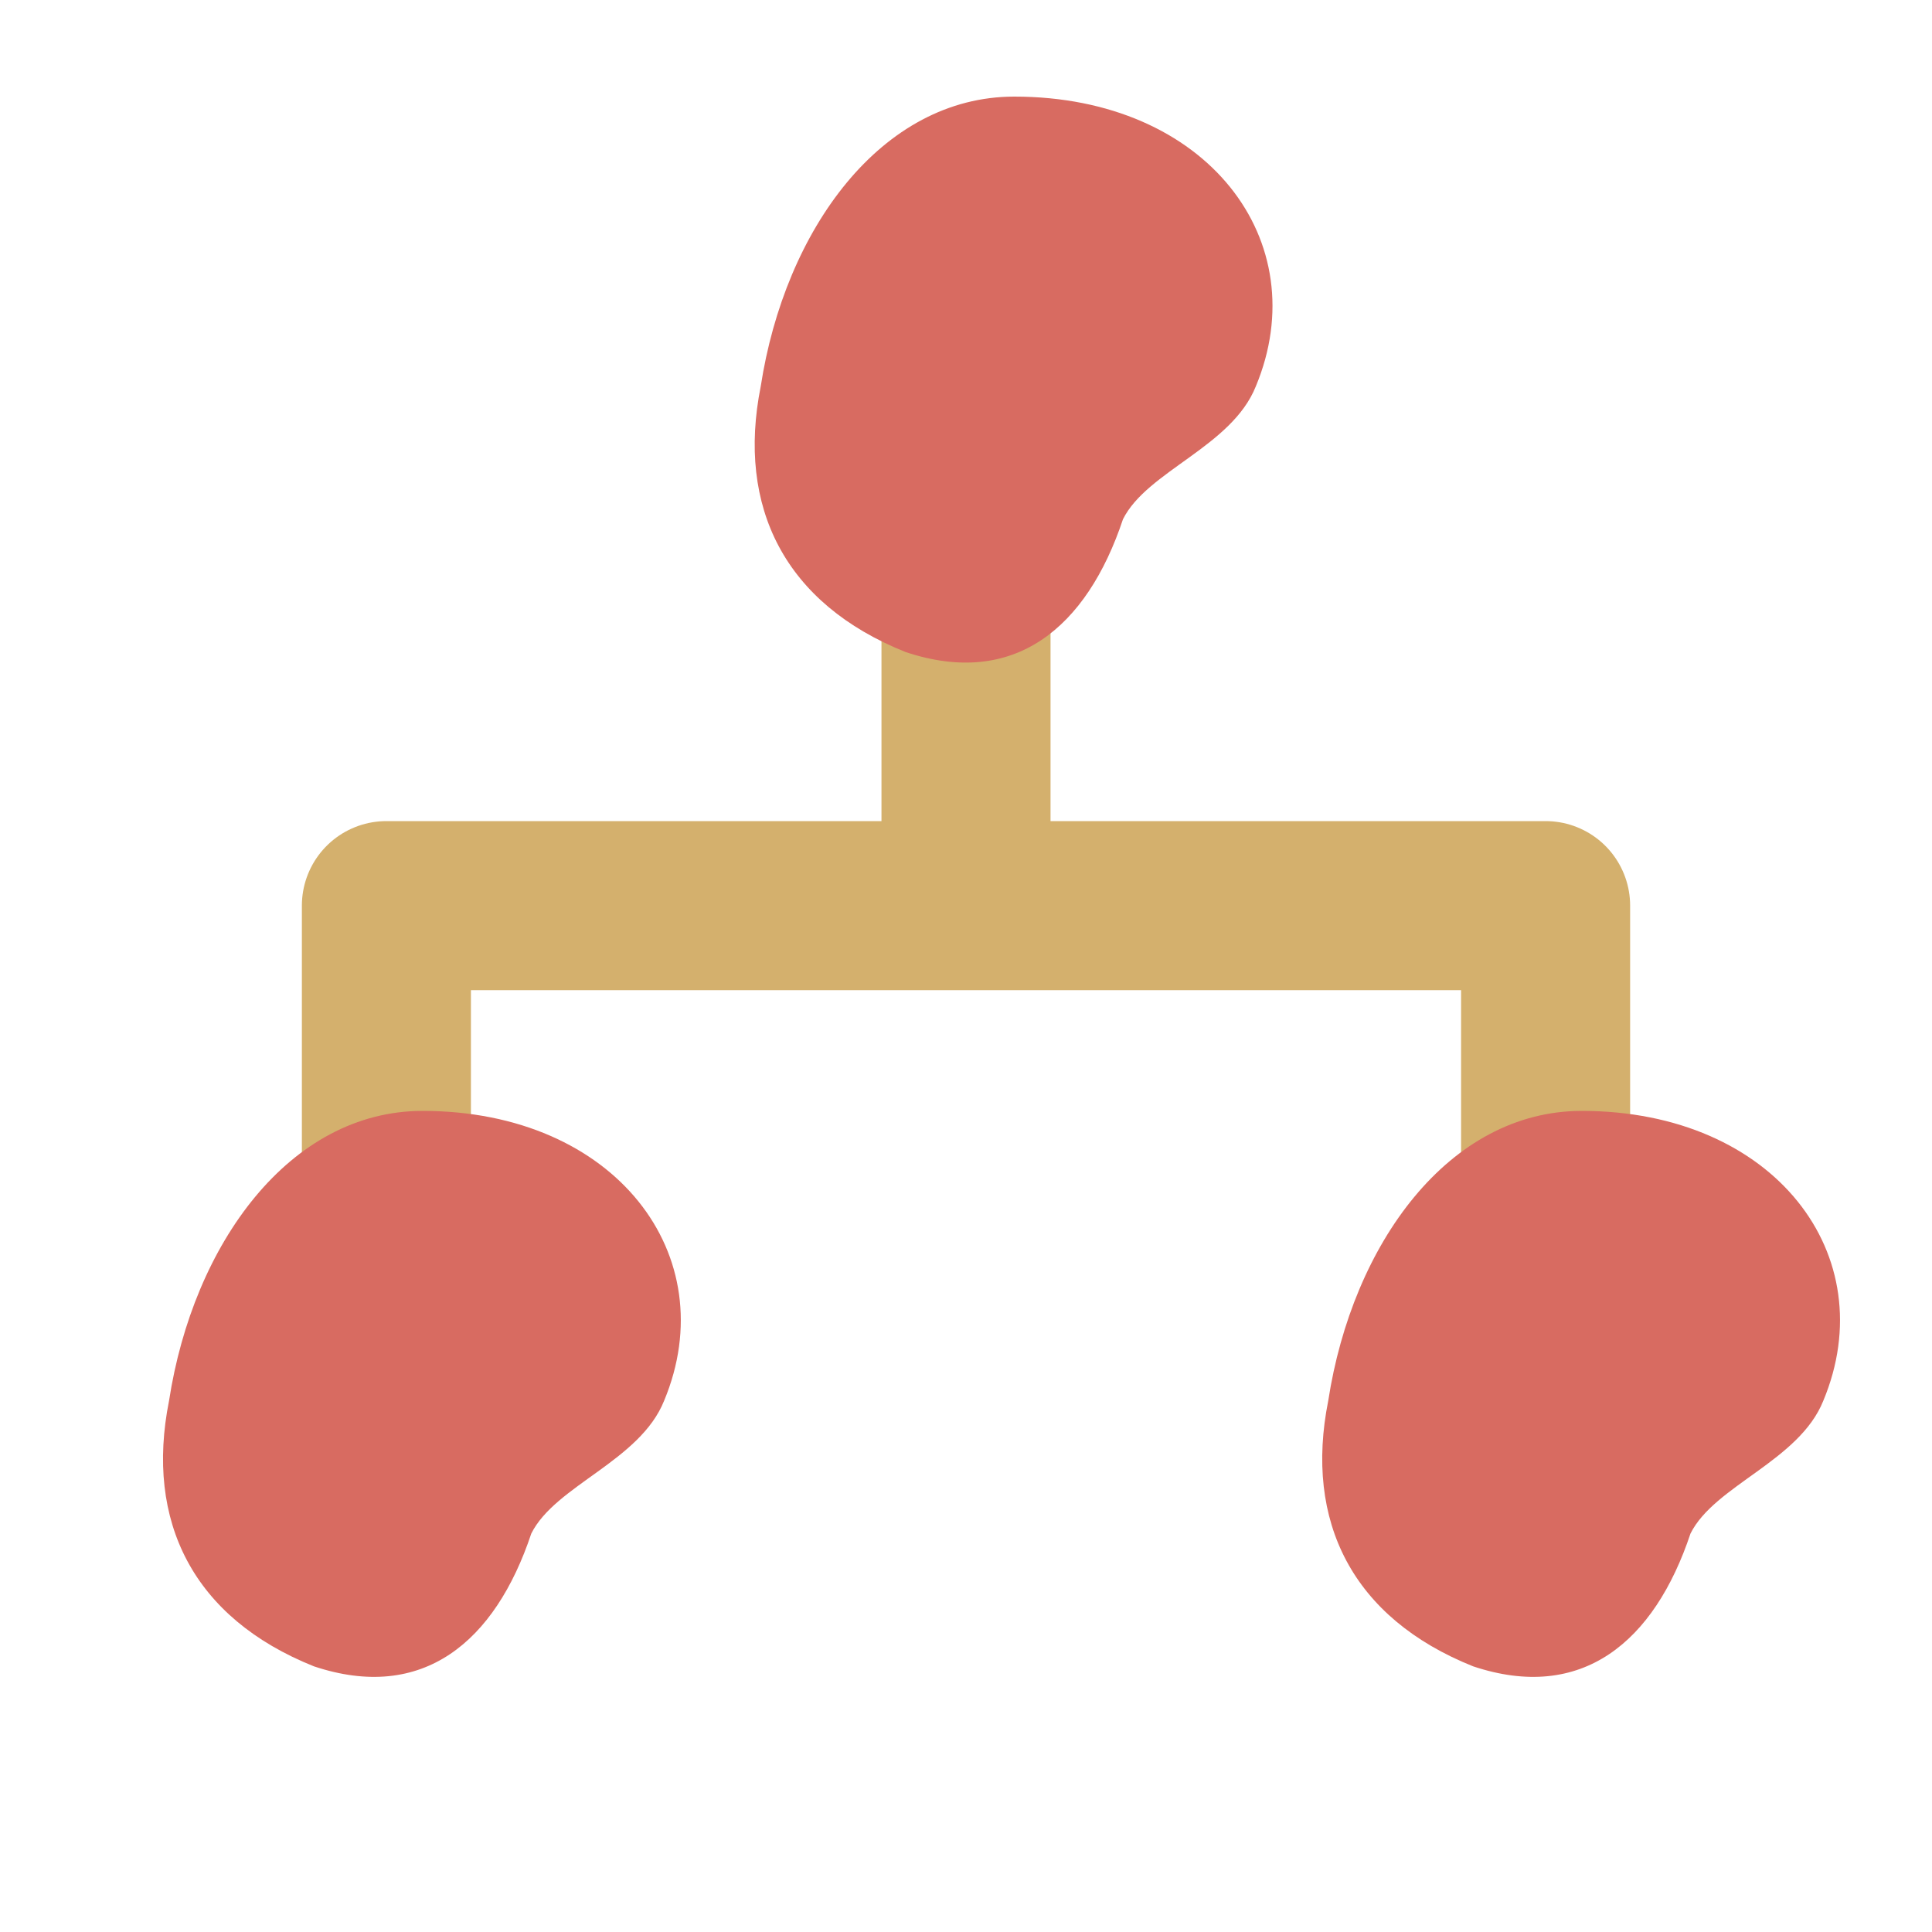
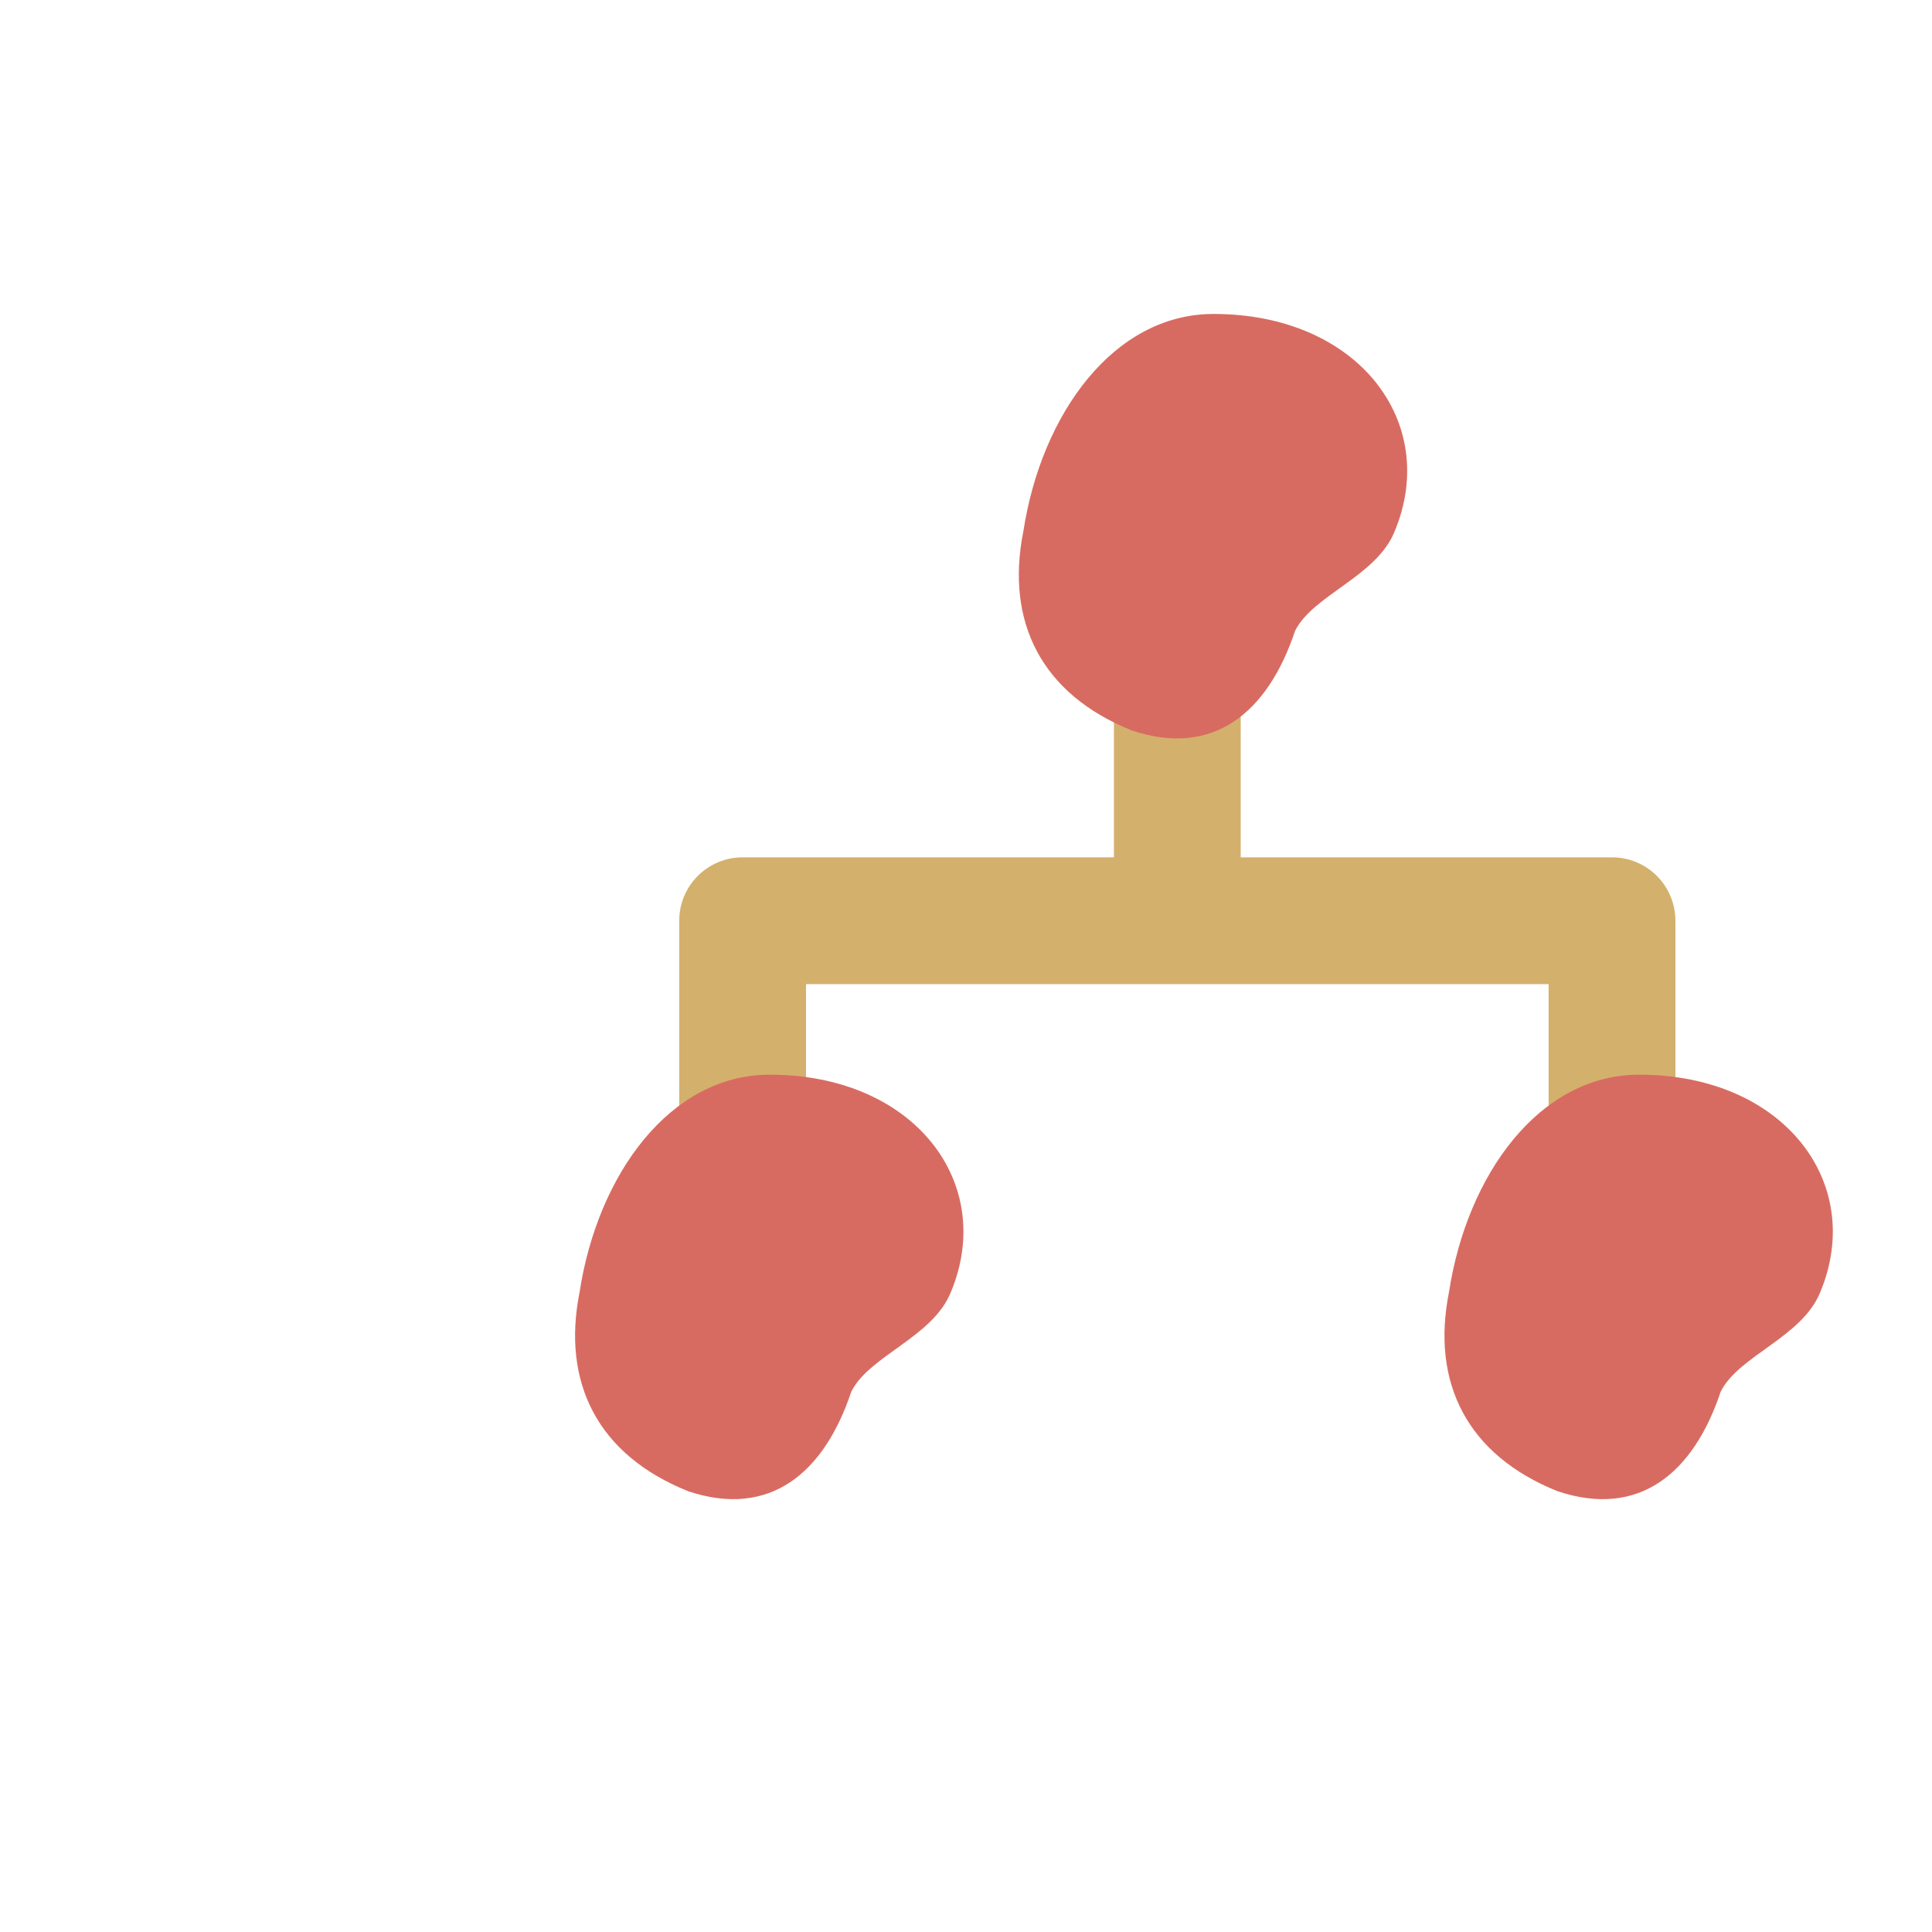
<svg xmlns="http://www.w3.org/2000/svg" width="16" height="16" viewBox="0 0 16 16">
-   <path fill="none" stroke="#d4b06d" stroke-width="1.4" stroke-linejoin="round" d="M8 4v3.5M3.2 10V7.5h9.6V10" />
-   <path fill="#d86b61" d="M8.4.8c1.6 0 2.5 1.2 2 2.4-.2.5-.9.7-1.1 1.1-.3.9-.9 1.4-1.8 1.1-1-.4-1.4-1.2-1.2-2.2C6.5 1.9 7.3.8 8.4.8ZM3.5 9.2c1.6 0 2.5 1.2 2 2.4-.2.5-.9.7-1.1 1.1-.3.9-.9 1.4-1.8 1.1-1-.4-1.4-1.2-1.2-2.2.2-1.3 1-2.4 2.1-2.4Zm9.6 0c1.6 0 2.5 1.2 2 2.4-.2.5-.9.7-1.1 1.1-.3.9-.9 1.4-1.8 1.1-1-.4-1.4-1.2-1.2-2.2.2-1.3 1-2.4 2.1-2.4Z" />
+   <g transform="translate(3.75 2) scale(0.75)">
+     <path fill="none" stroke="#d4b06d" stroke-width="1.4" stroke-linejoin="round" d="M8 4v3.5M3.2 10V7.5h9.6V10" />
+     <path fill="#d86b61" d="M8.4.8c1.6 0 2.5 1.2 2 2.4-.2.5-.9.7-1.1 1.1-.3.9-.9 1.4-1.8 1.1-1-.4-1.4-1.2-1.2-2.2C6.5 1.9 7.3.8 8.4.8ZM3.5 9.2c1.6 0 2.5 1.2 2 2.4-.2.5-.9.7-1.1 1.1-.3.9-.9 1.4-1.8 1.1-1-.4-1.4-1.2-1.2-2.2.2-1.3 1-2.4 2.1-2.4Zm9.6 0c1.6 0 2.5 1.2 2 2.4-.2.5-.9.7-1.1 1.1-.3.9-.9 1.4-1.8 1.1-1-.4-1.4-1.2-1.2-2.2.2-1.3 1-2.4 2.1-2.4Z" />
+   </g>
</svg>
